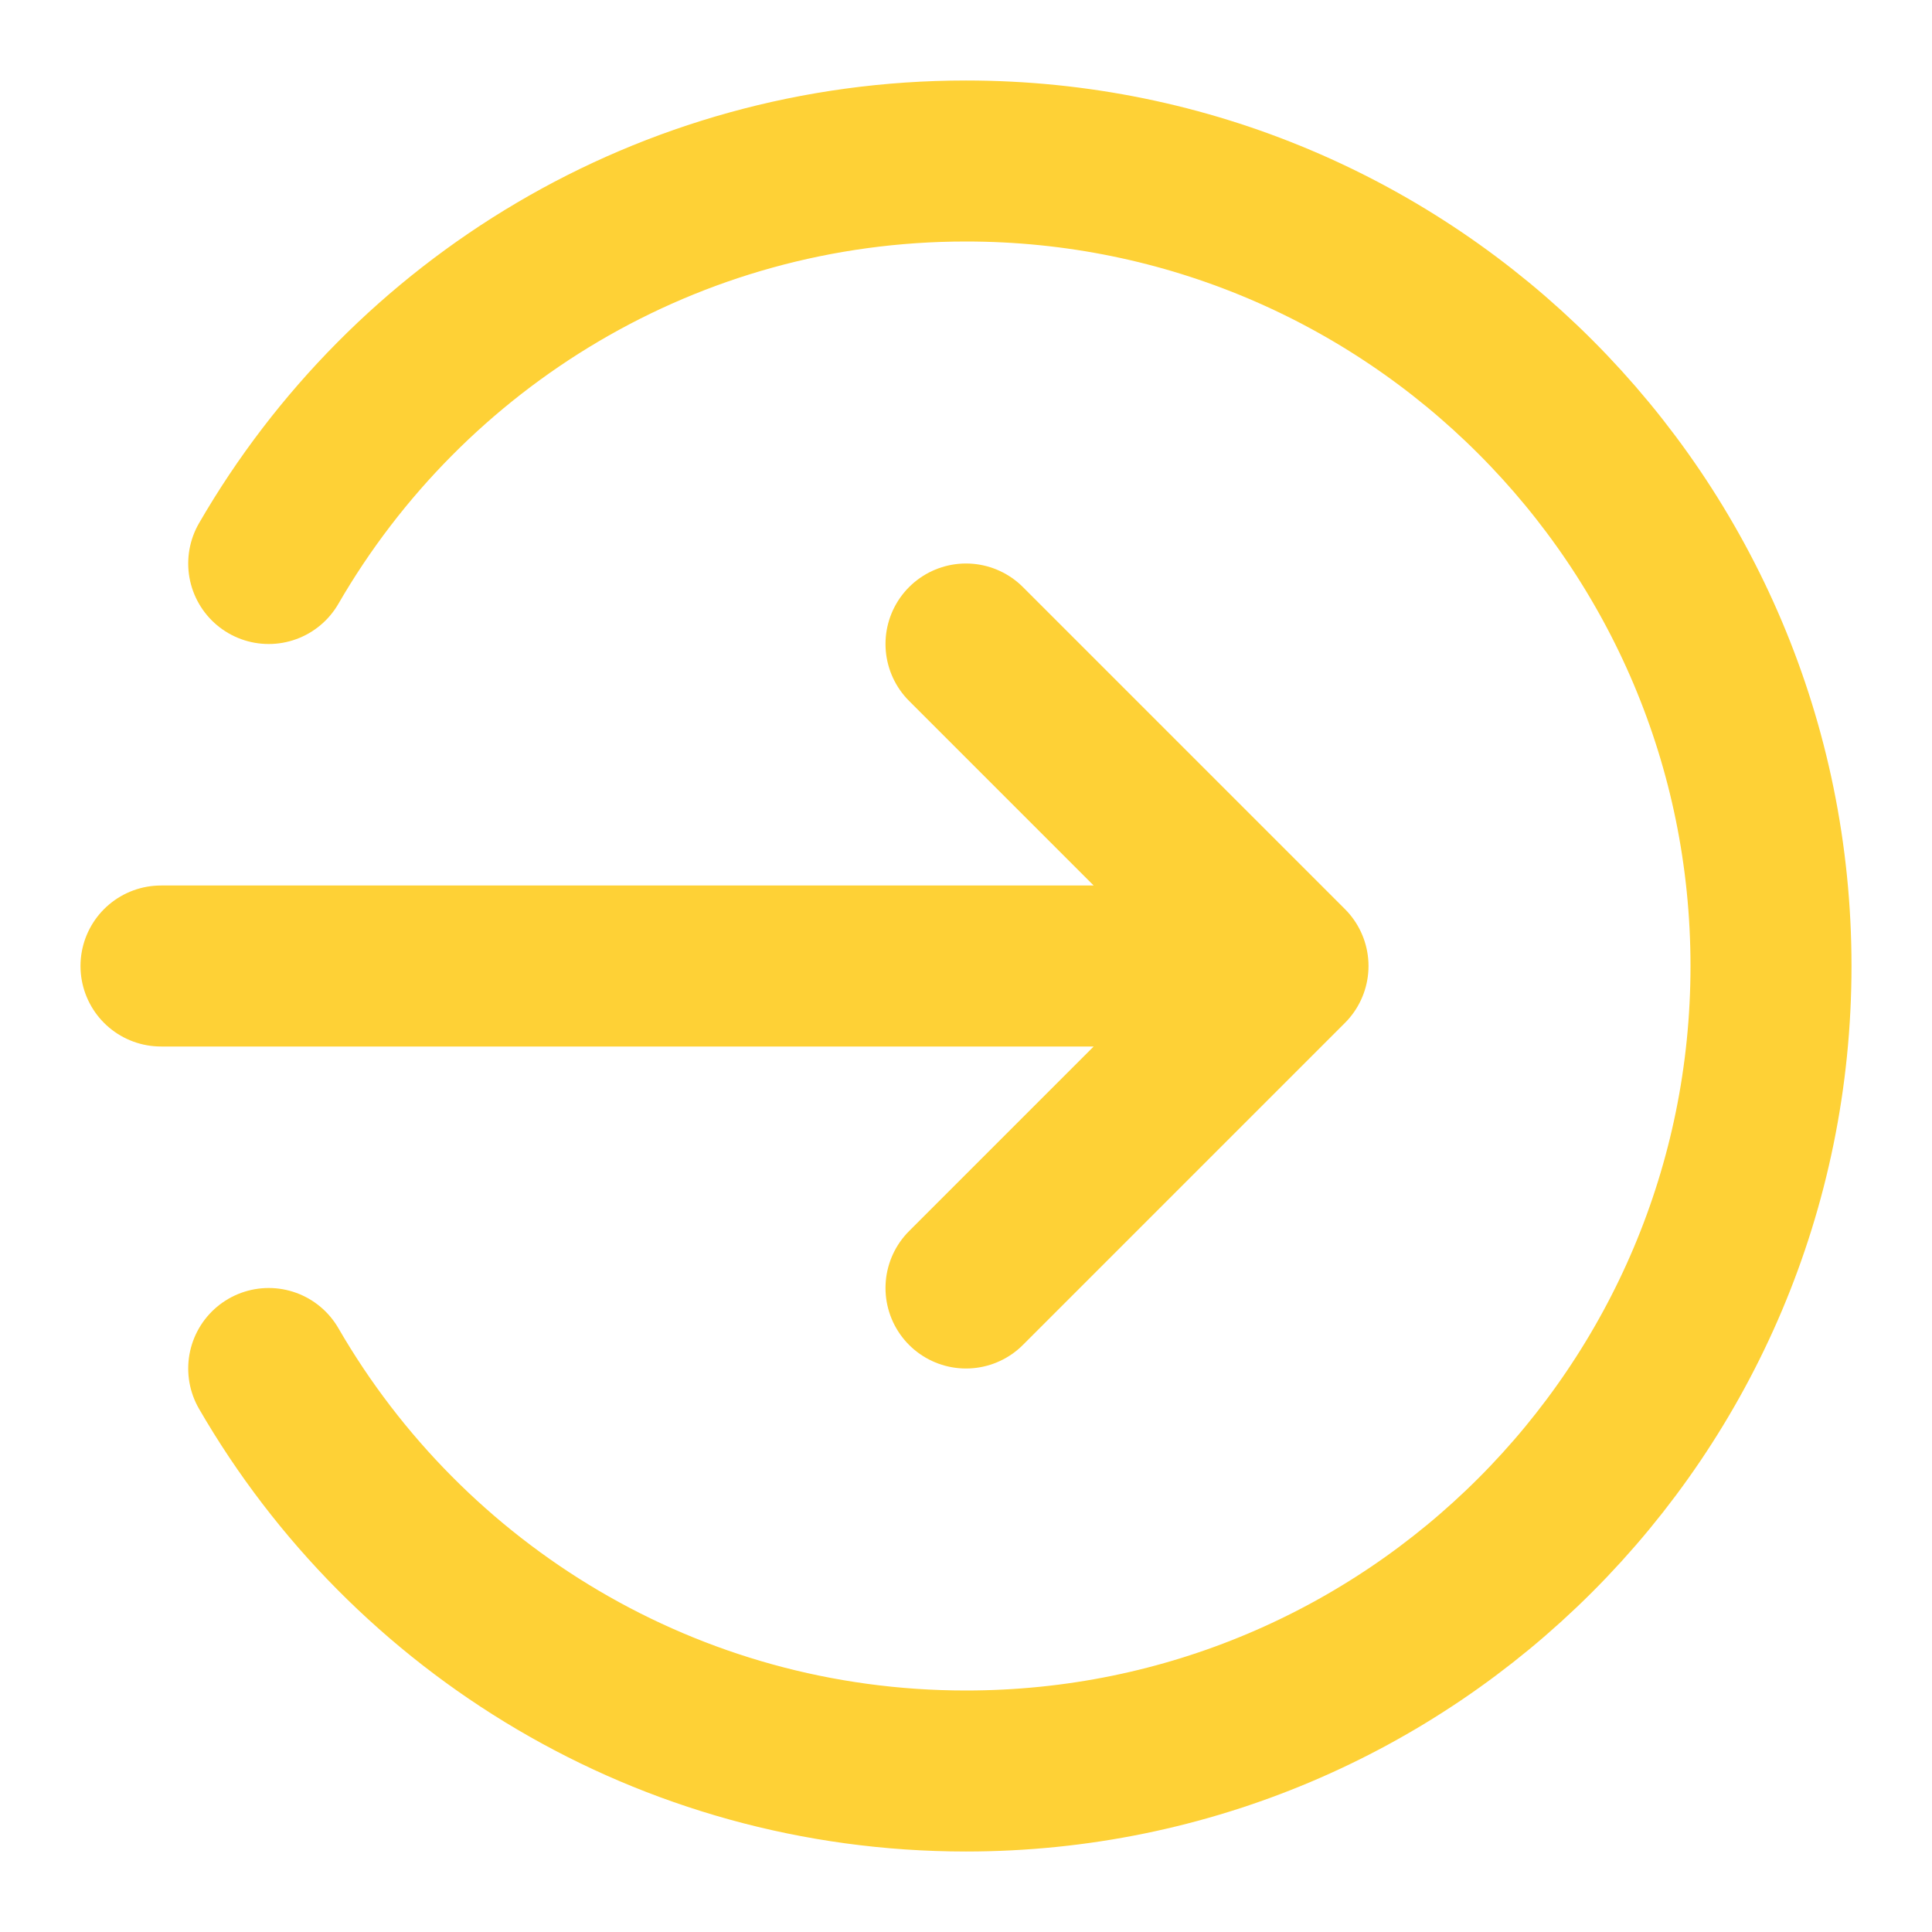
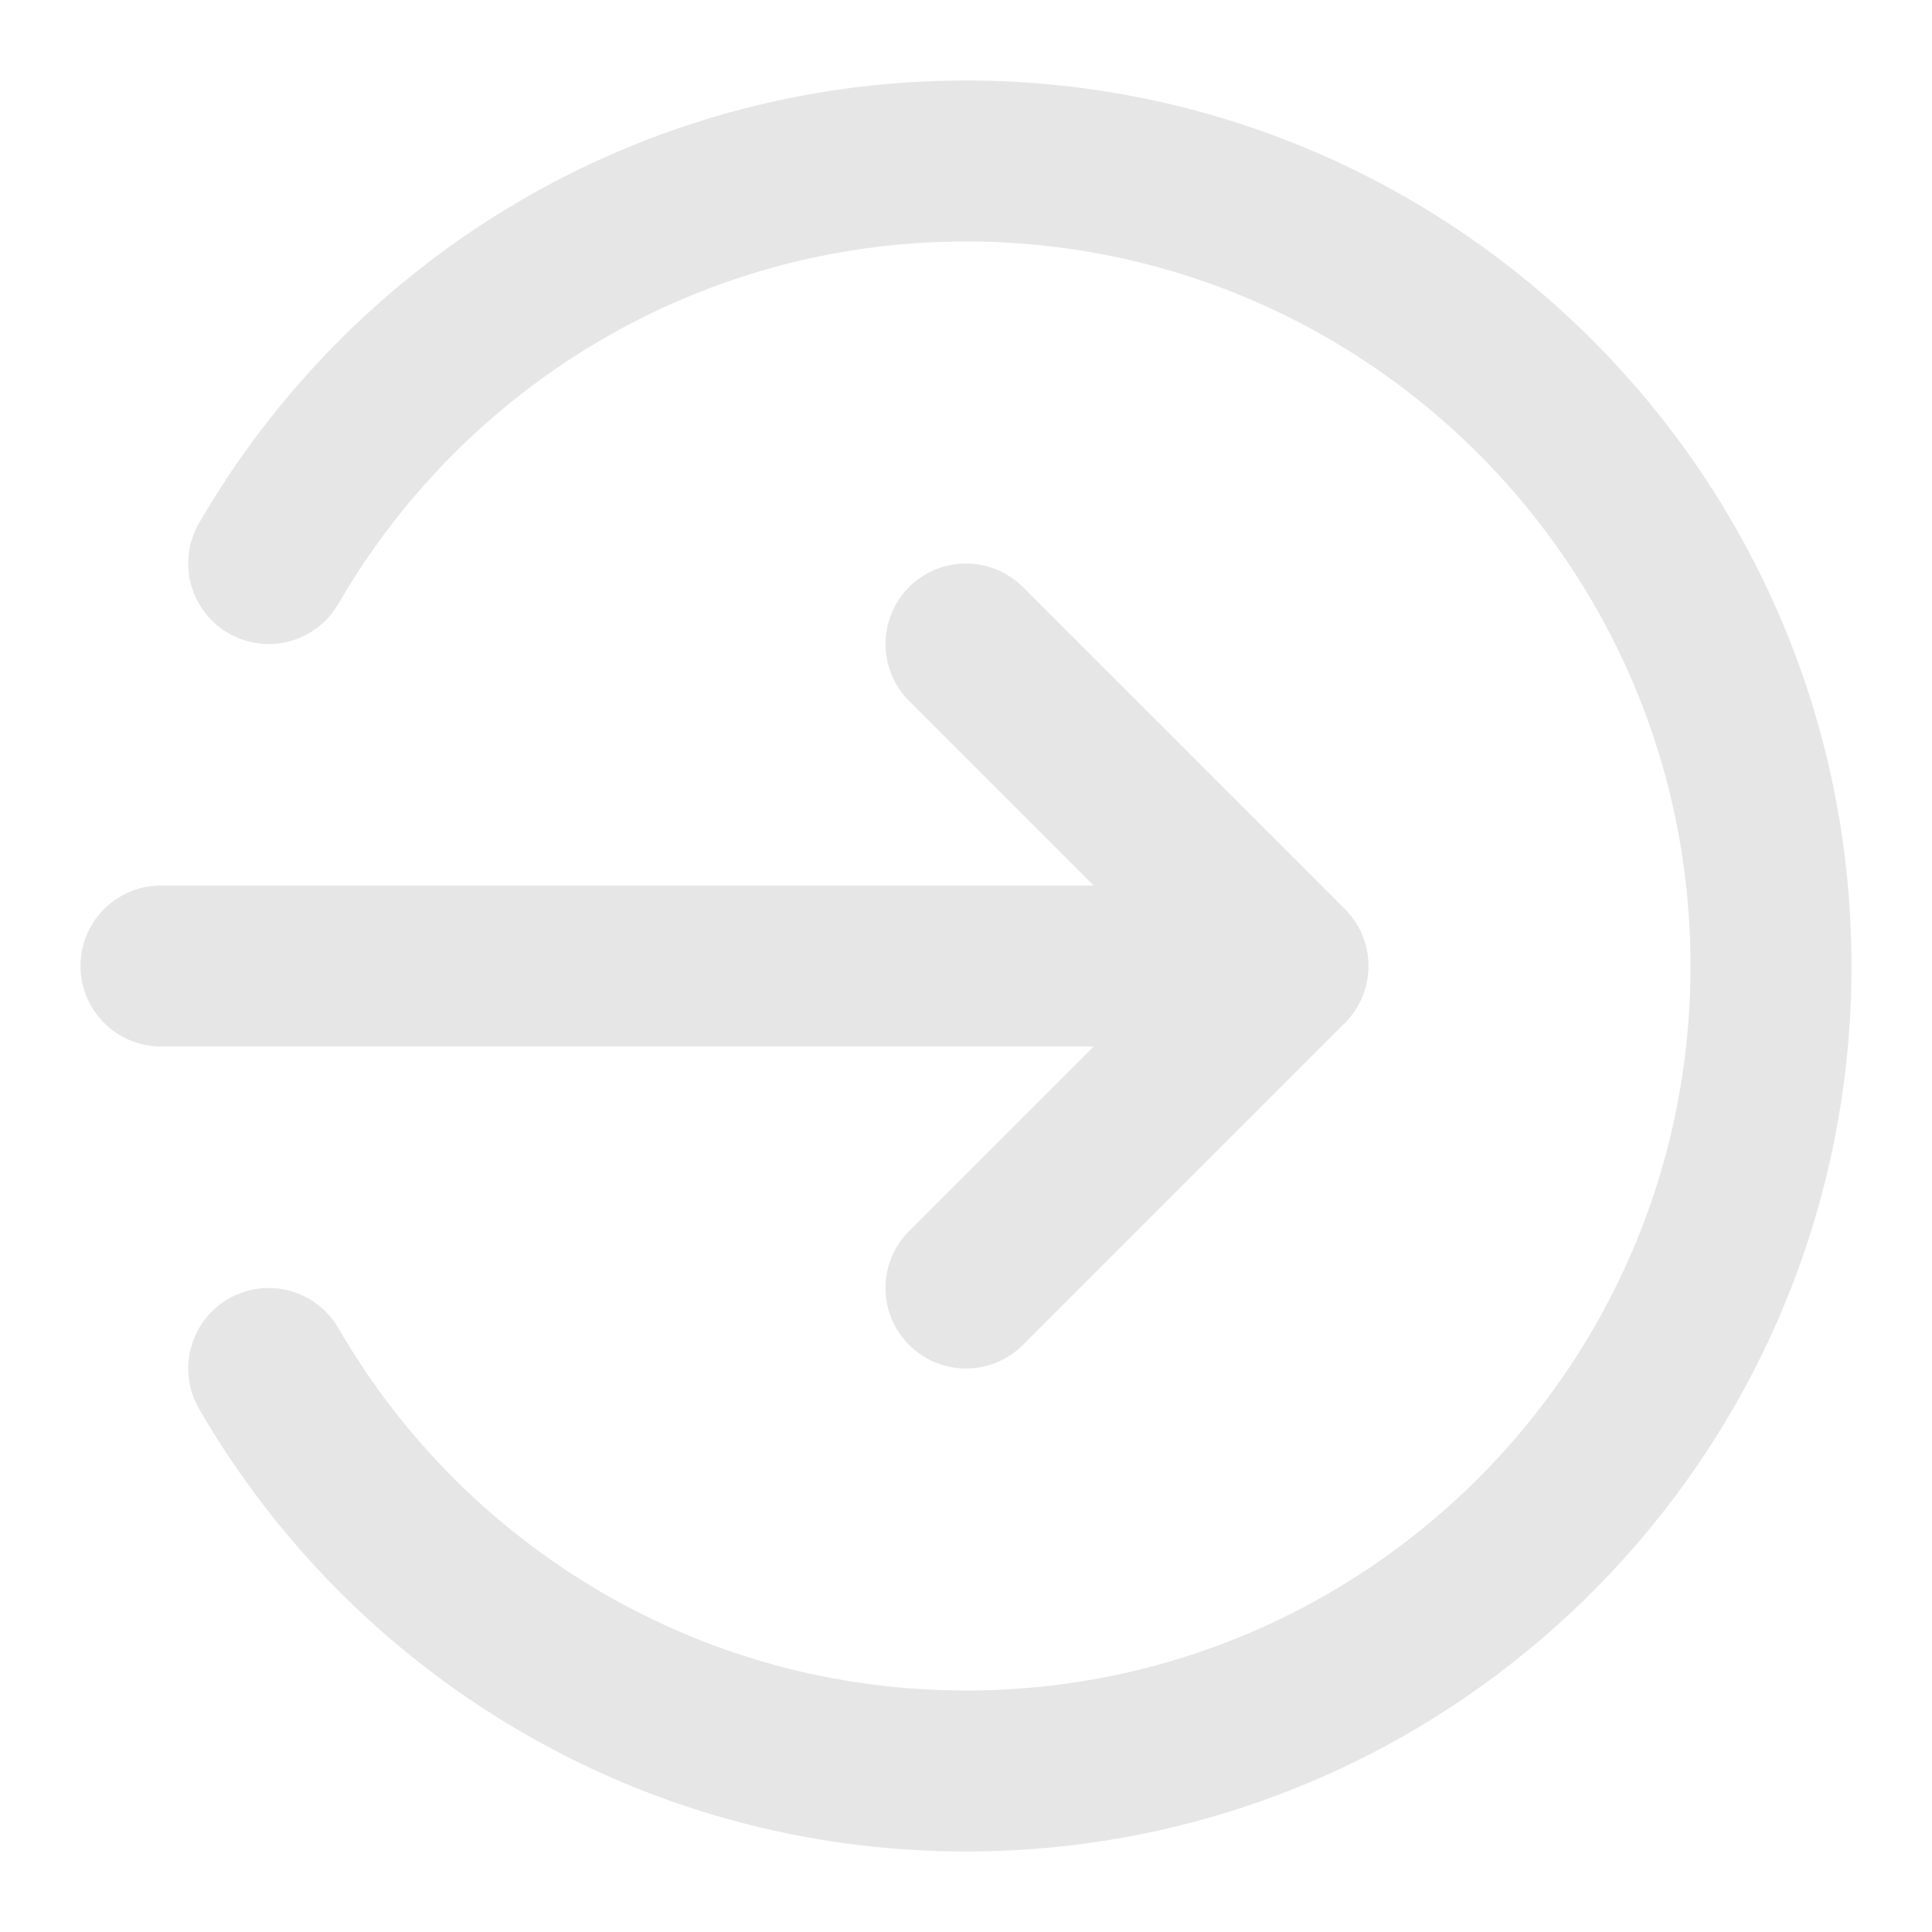
<svg xmlns="http://www.w3.org/2000/svg" width="24" height="24" viewBox="0 0 24 24" fill="none">
-   <path d="M3.338 7C5.067 4.011 8.299 2 12 2C17.523 2 22 6.477 22 12C22 17.523 17.523 22 12 22C8.299 22 5.067 19.989 3.338 17" stroke="#FED136" stroke-width="2" stroke-linecap="round" stroke-linejoin="round" />
-   <path d="M12 16L16 12M16 12L12 8M16 12H2" stroke="#FED136" stroke-width="2" stroke-linecap="round" stroke-linejoin="round" />
+   <path d="M3.338 7C5.067 4.011 8.299 2 12 2C17.523 2 22 6.477 22 12C22 17.523 17.523 22 12 22C8.299 22 5.067 19.989 3.338 17" stroke="#E6E6E7" stroke-width="2" stroke-linecap="round" stroke-linejoin="round" />
+   <path d="M12 16L16 12M16 12L12 8M16 12H2" stroke="#E6E6E7" stroke-width="2" stroke-linecap="round" stroke-linejoin="round" />
</svg>
